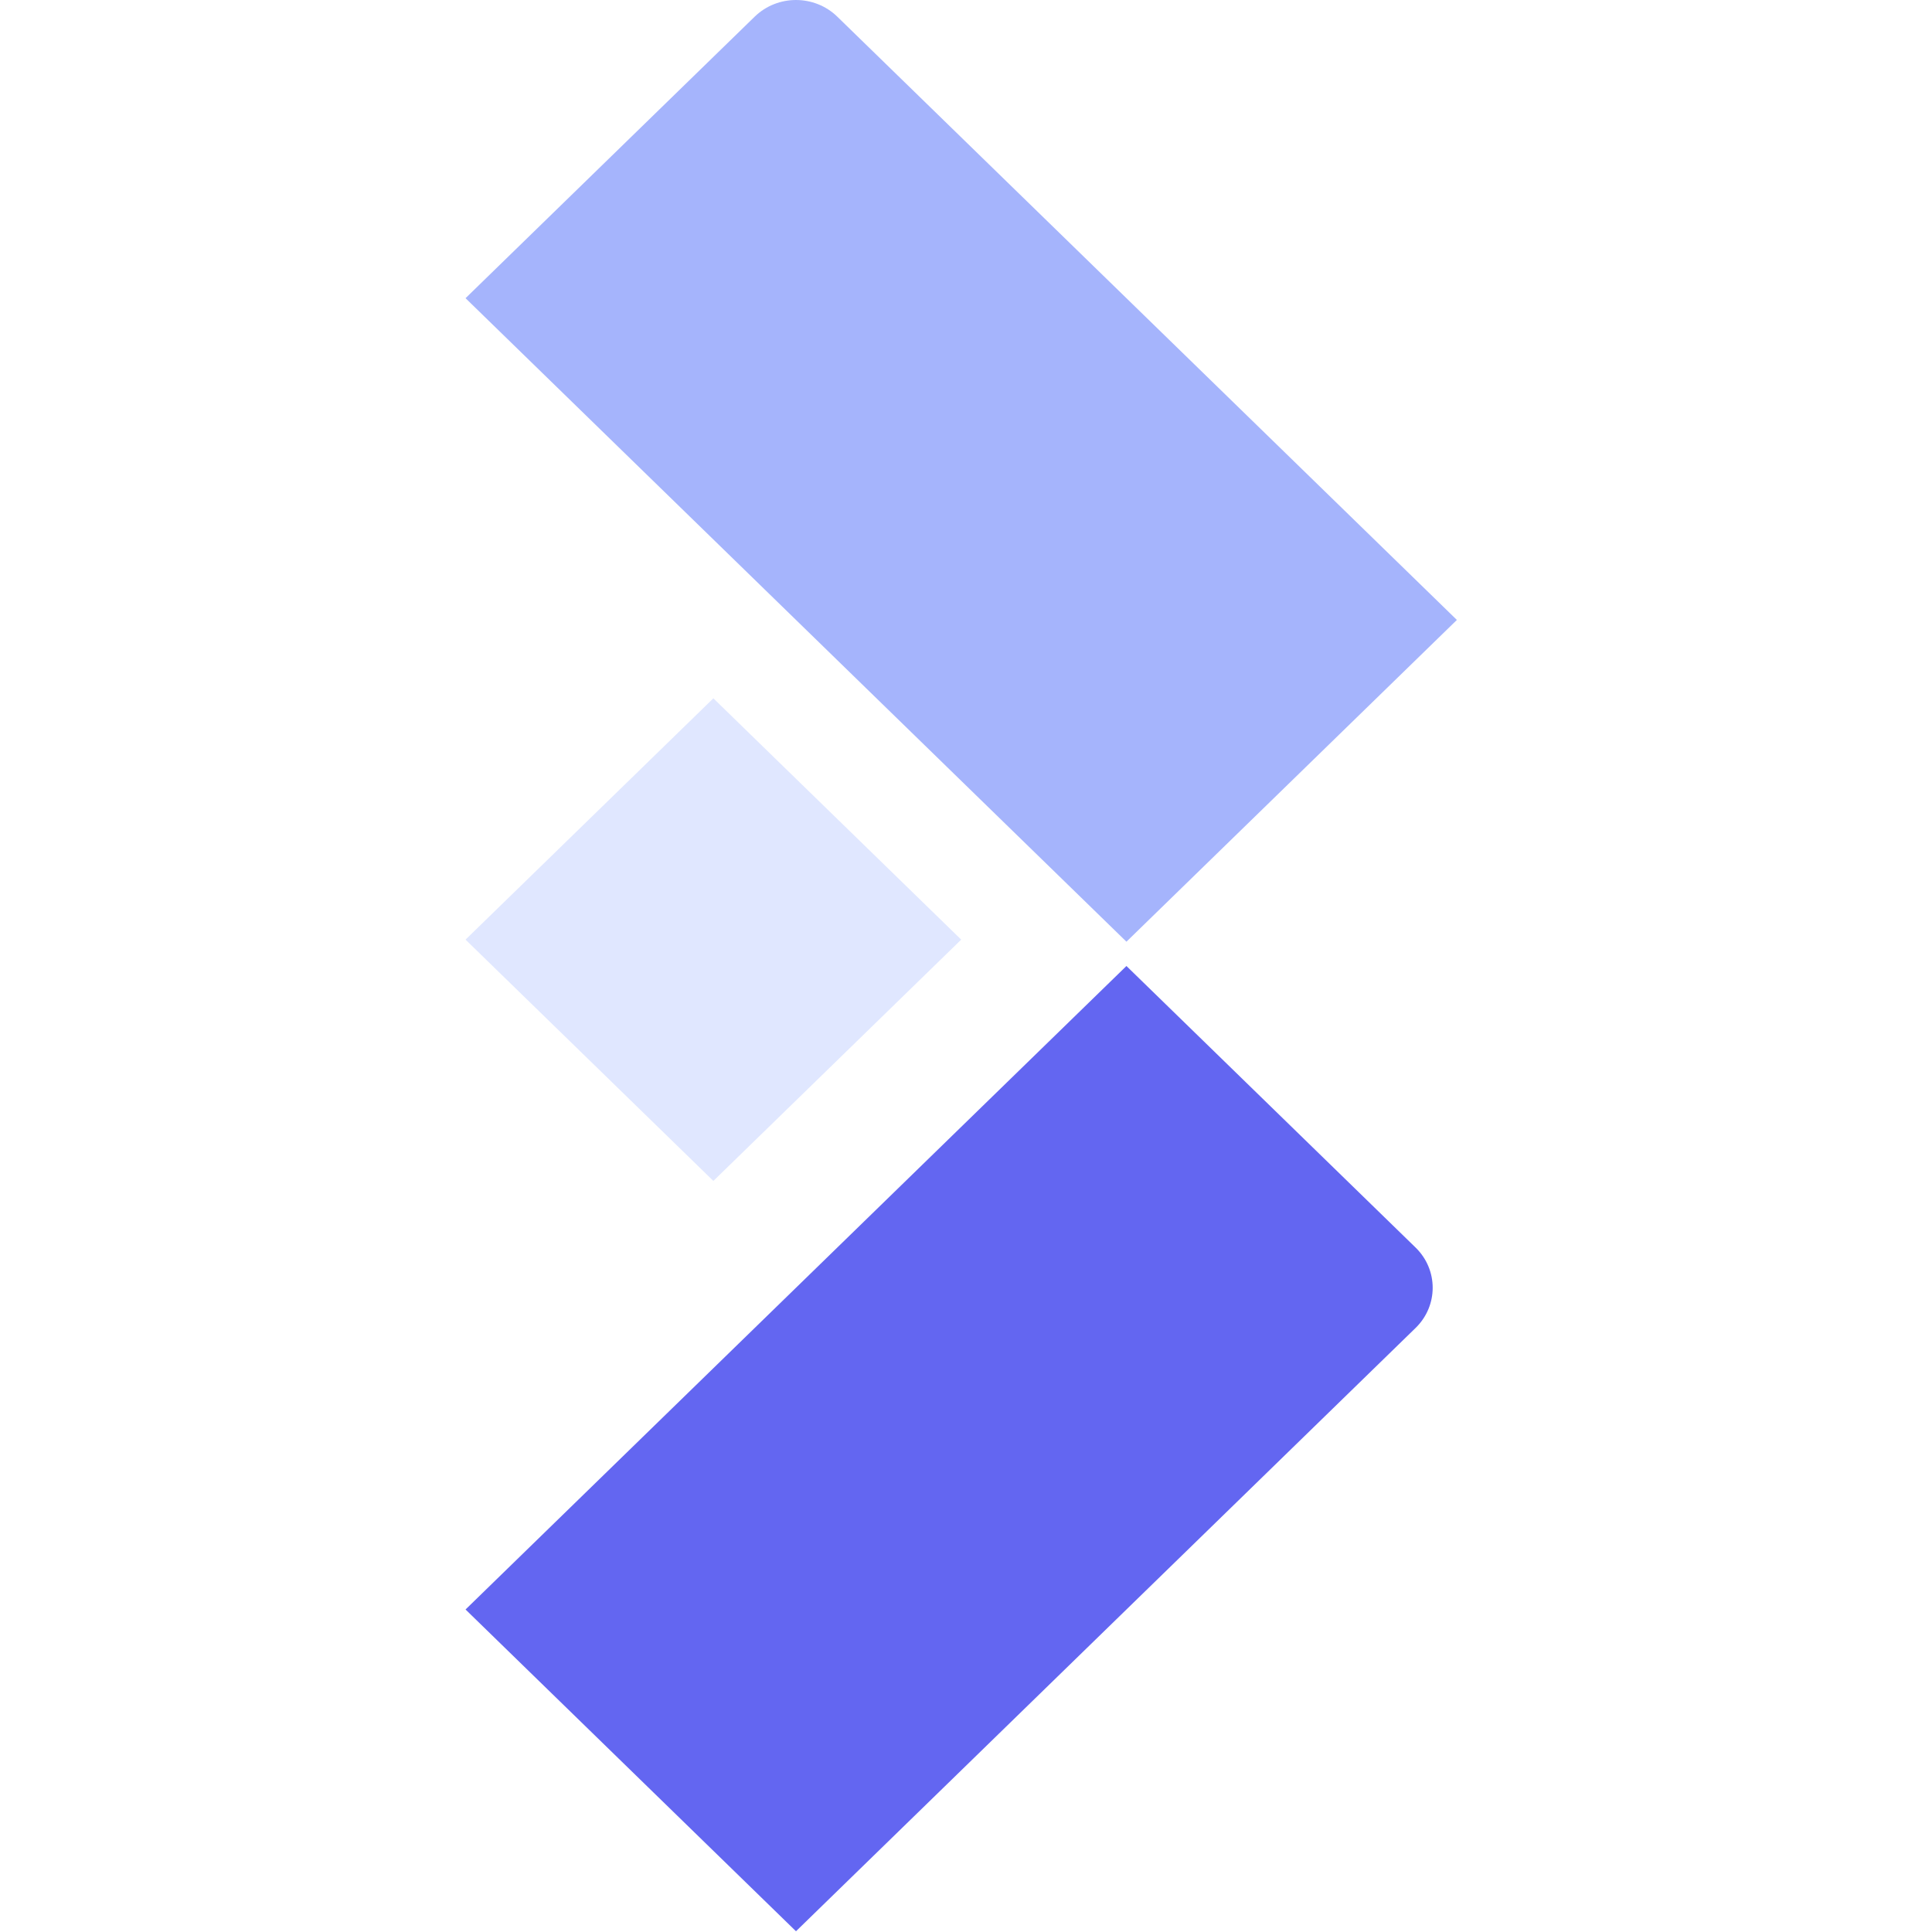
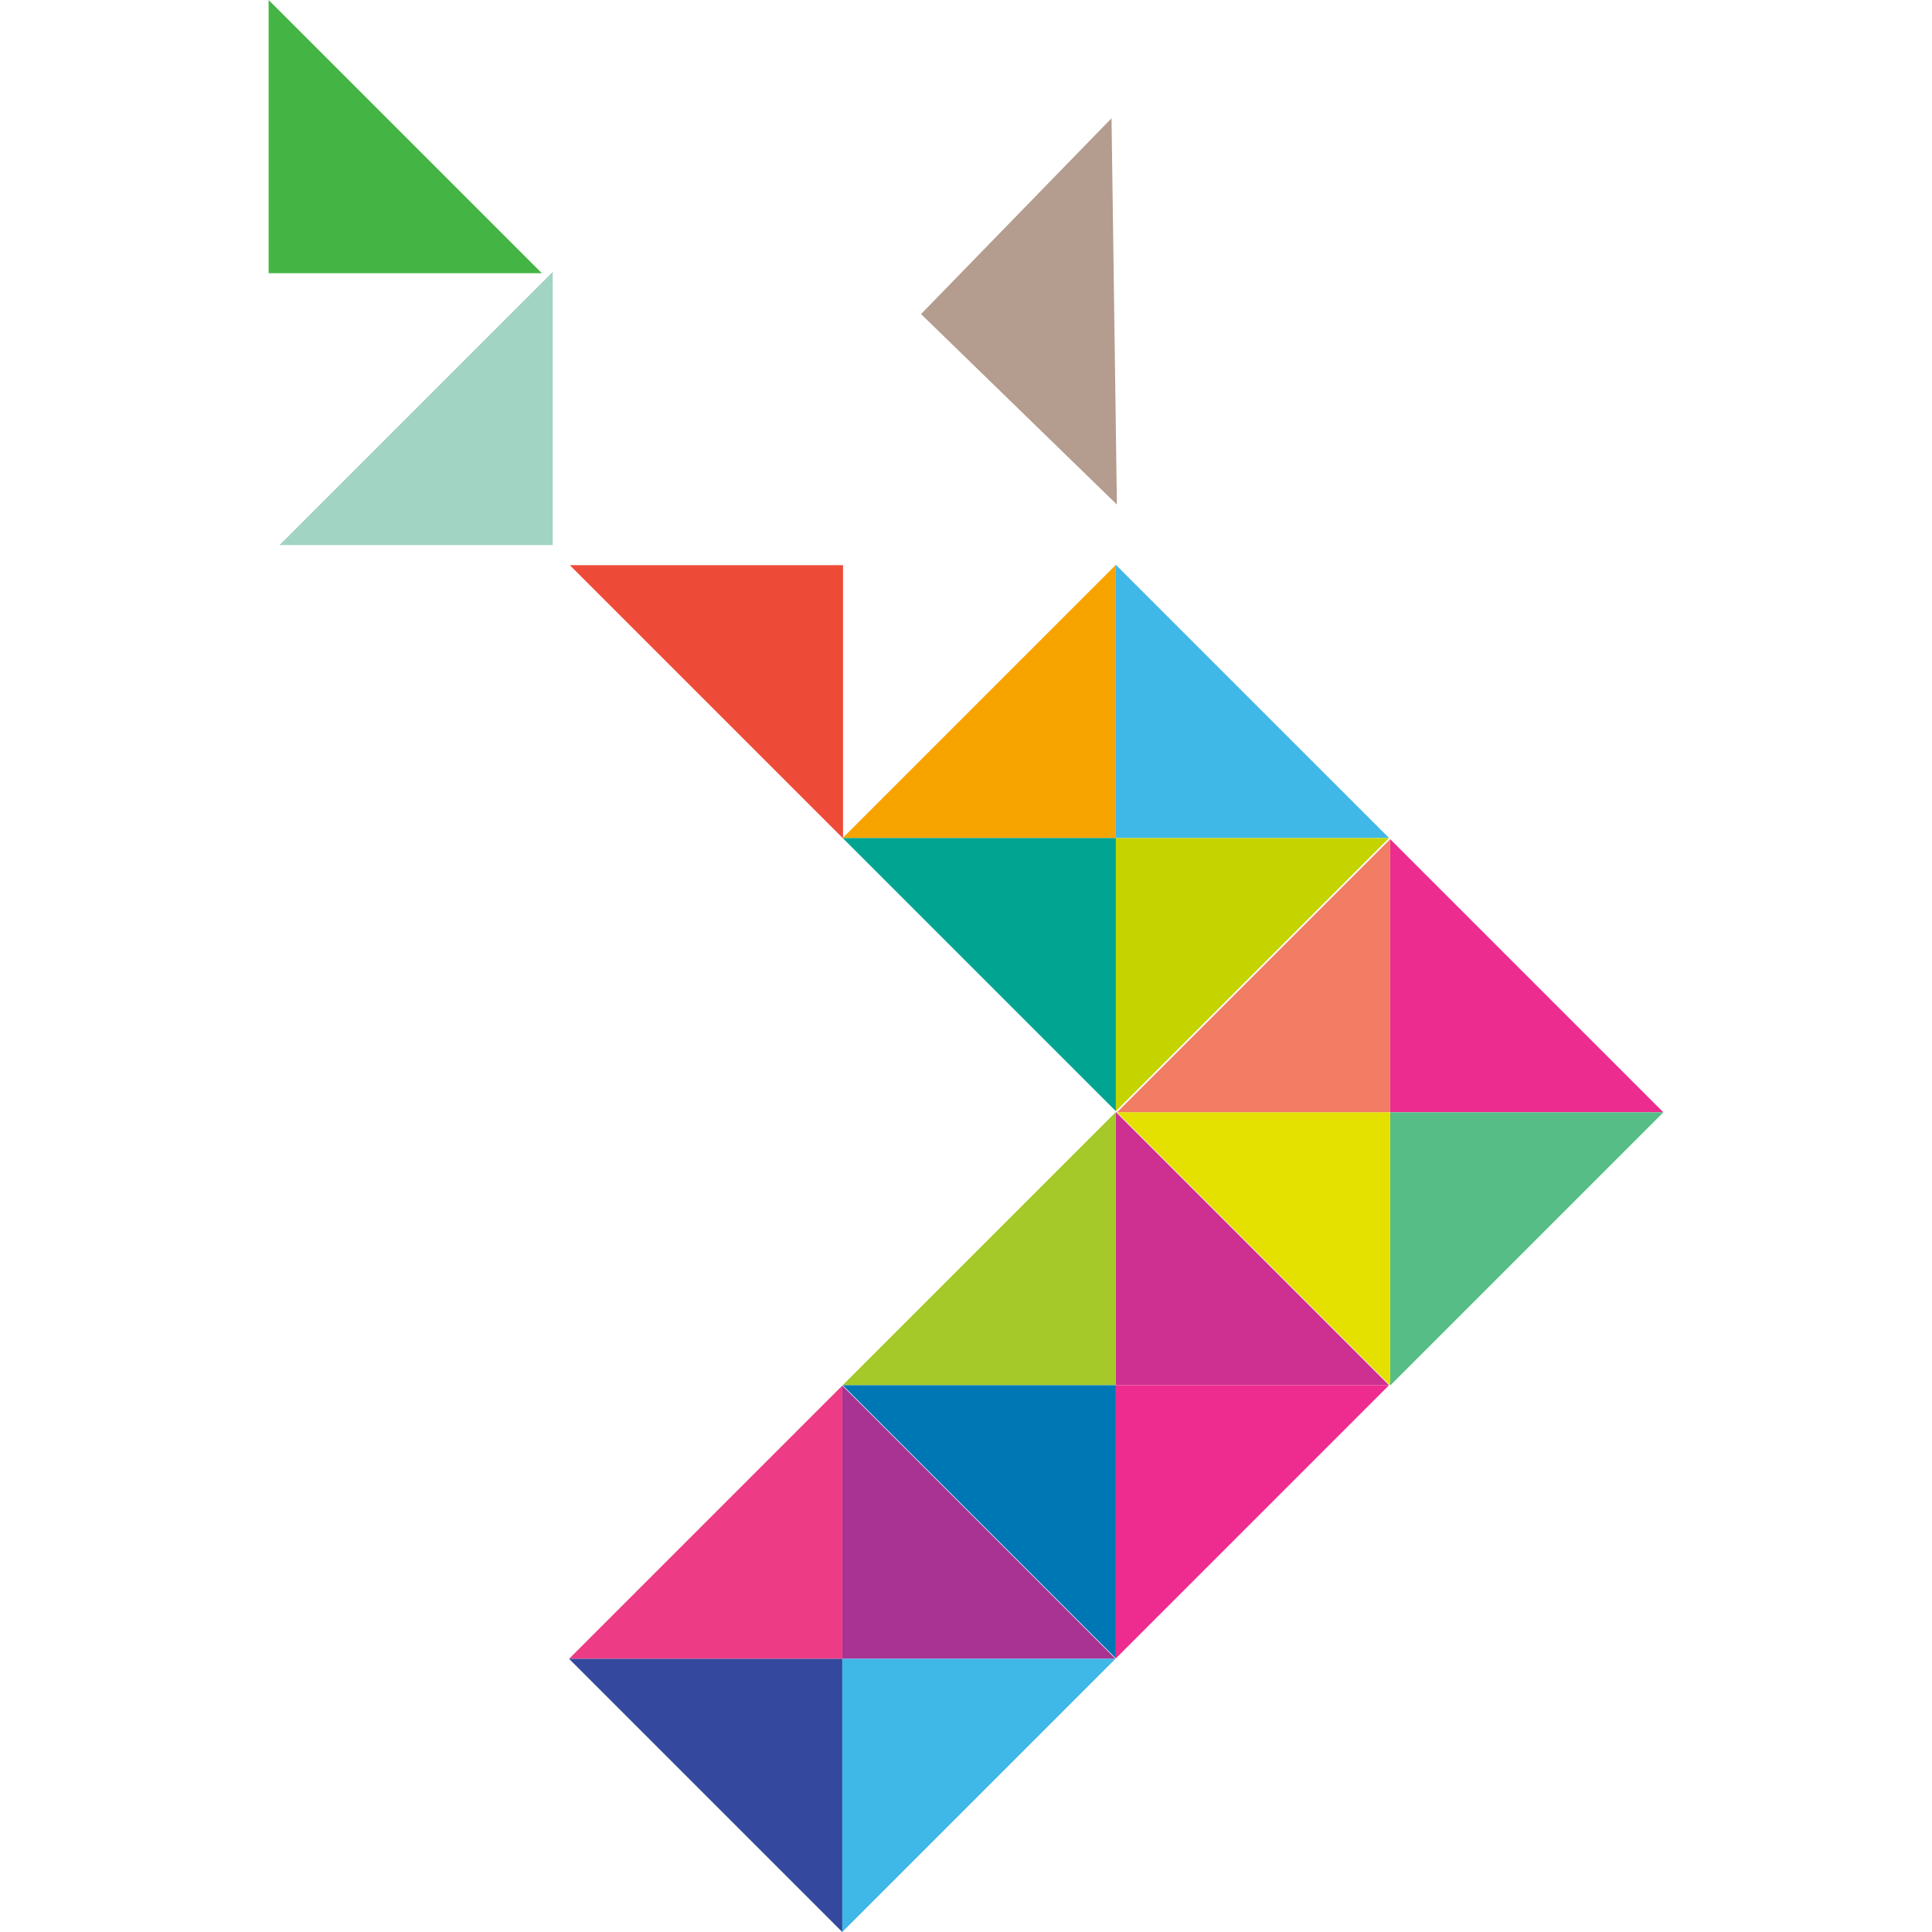
- <svg xmlns="http://www.w3.org/2000/svg" width="166" height="166" viewBox="0 0 166 166" fill="none">
-   <g transform="translate(40, 0)">
-     <path d="M56.785 80.912L0 25.621L24.843 1.432C26.804 -0.477 29.981 -0.477 31.941 1.432L85.177 53.266L56.785 80.912Z" fill="#A5B4FC" />
-     <path d="M-1.30805e-05 80.734L21.294 101.467L42.588 80.734L21.294 60L-1.30805e-05 80.734Z" fill="#E0E7FF" />
-     <path d="M56.785 83L81.628 107.19C83.588 109.098 83.588 112.192 81.628 114.101L28.392 165.936L0 138.29L56.785 83Z" fill="#6366F1" />
+ <svg xmlns="http://www.w3.org/2000/svg" viewBox="0 0 459.589 459.589">
+   <g transform="translate(63.9,0)">
+     <g id="Layer_1">
+       <path style="opacity: 1" d="M201.542,329.515 L266.534,329.515 L201.546,264.528 z" fill="#CE3091" />
+       <path style="opacity: 1" d="M0,64.986 L64.99,64.986 L0.001,-0 z" fill="#44B544" />
+       <path style="opacity: 1" d="M201.542,394.505 L266.534,329.515 L201.542,329.515 z" fill="#EE2C90" />
+       <path style="opacity: 1" d="M201.546,264.528 L136.557,329.517 L201.542,329.515 z" fill="#A4C928" />
+       <path style="opacity: 1" d="M136.557,329.517 L201.542,394.505 L201.542,329.515 z" fill="#0077B5" />
+       <path style="opacity: 1" d="M136.463,394.599 L201.45,394.599 L136.465,329.611 z" fill="#A83393" />
+       <path style="opacity: 1" d="M136.463,459.589 L201.45,394.599 L136.463,394.599 z" fill="#40B8E7" />
+       <path style="opacity: 1" d="M201.791,120.024 L200.512,28.128 L155.202,74.713 z" fill="#B49C8E" />
+       <path style="opacity: 1" d="M136.465,329.611 L71.475,394.601 L136.463,394.599 z" fill="#EE3B86" />
+       <path style="opacity: 1" d="M67.583,64.679 L2.594,129.668 L67.582,129.665 z" fill="#A1D4C3" />
+       <path style="opacity: 1" d="M71.475,394.601 L136.463,459.589 L136.463,394.599 z" fill="#34499D" />
+       <path style="opacity: 1" d="M201.542,199.346 L266.534,199.347 L201.546,134.36 z" fill="#40B8E7" />
+       <path style="opacity: 1" d="M201.542,264.337 L266.534,199.348 L201.542,199.347 z" fill="#C5D400" />
+       <path style="opacity: 1" d="M201.546,134.361 L136.557,199.35 L201.542,199.347 z" fill="#F7A300" />
+       <path style="opacity: 1" d="M136.557,199.349 L201.542,264.336 L201.542,199.346 z" fill="#00A490" />
+       <path style="opacity: 1" d="M266.802,264.604 L331.79,264.604 L266.804,199.618 z" fill="#ED2C8F" />
+       <path style="opacity: 1" d="M266.802,329.595 L331.79,264.604 L266.802,264.604 z" fill="#56BD87" />
+       <path style="opacity: 1" d="M266.804,199.618 L201.814,264.607 L266.802,264.604 z" fill="#F27C64" />
+       <path style="opacity: 1" d="M201.814,264.607 L266.802,329.595 L266.802,264.604 z" fill="#E4E000" />
+       <path style="opacity: 1" d="M71.65,134.441 L136.639,199.428 L136.639,134.439 z" fill="#ED4B37" />
+     </g>
  </g>
</svg>
